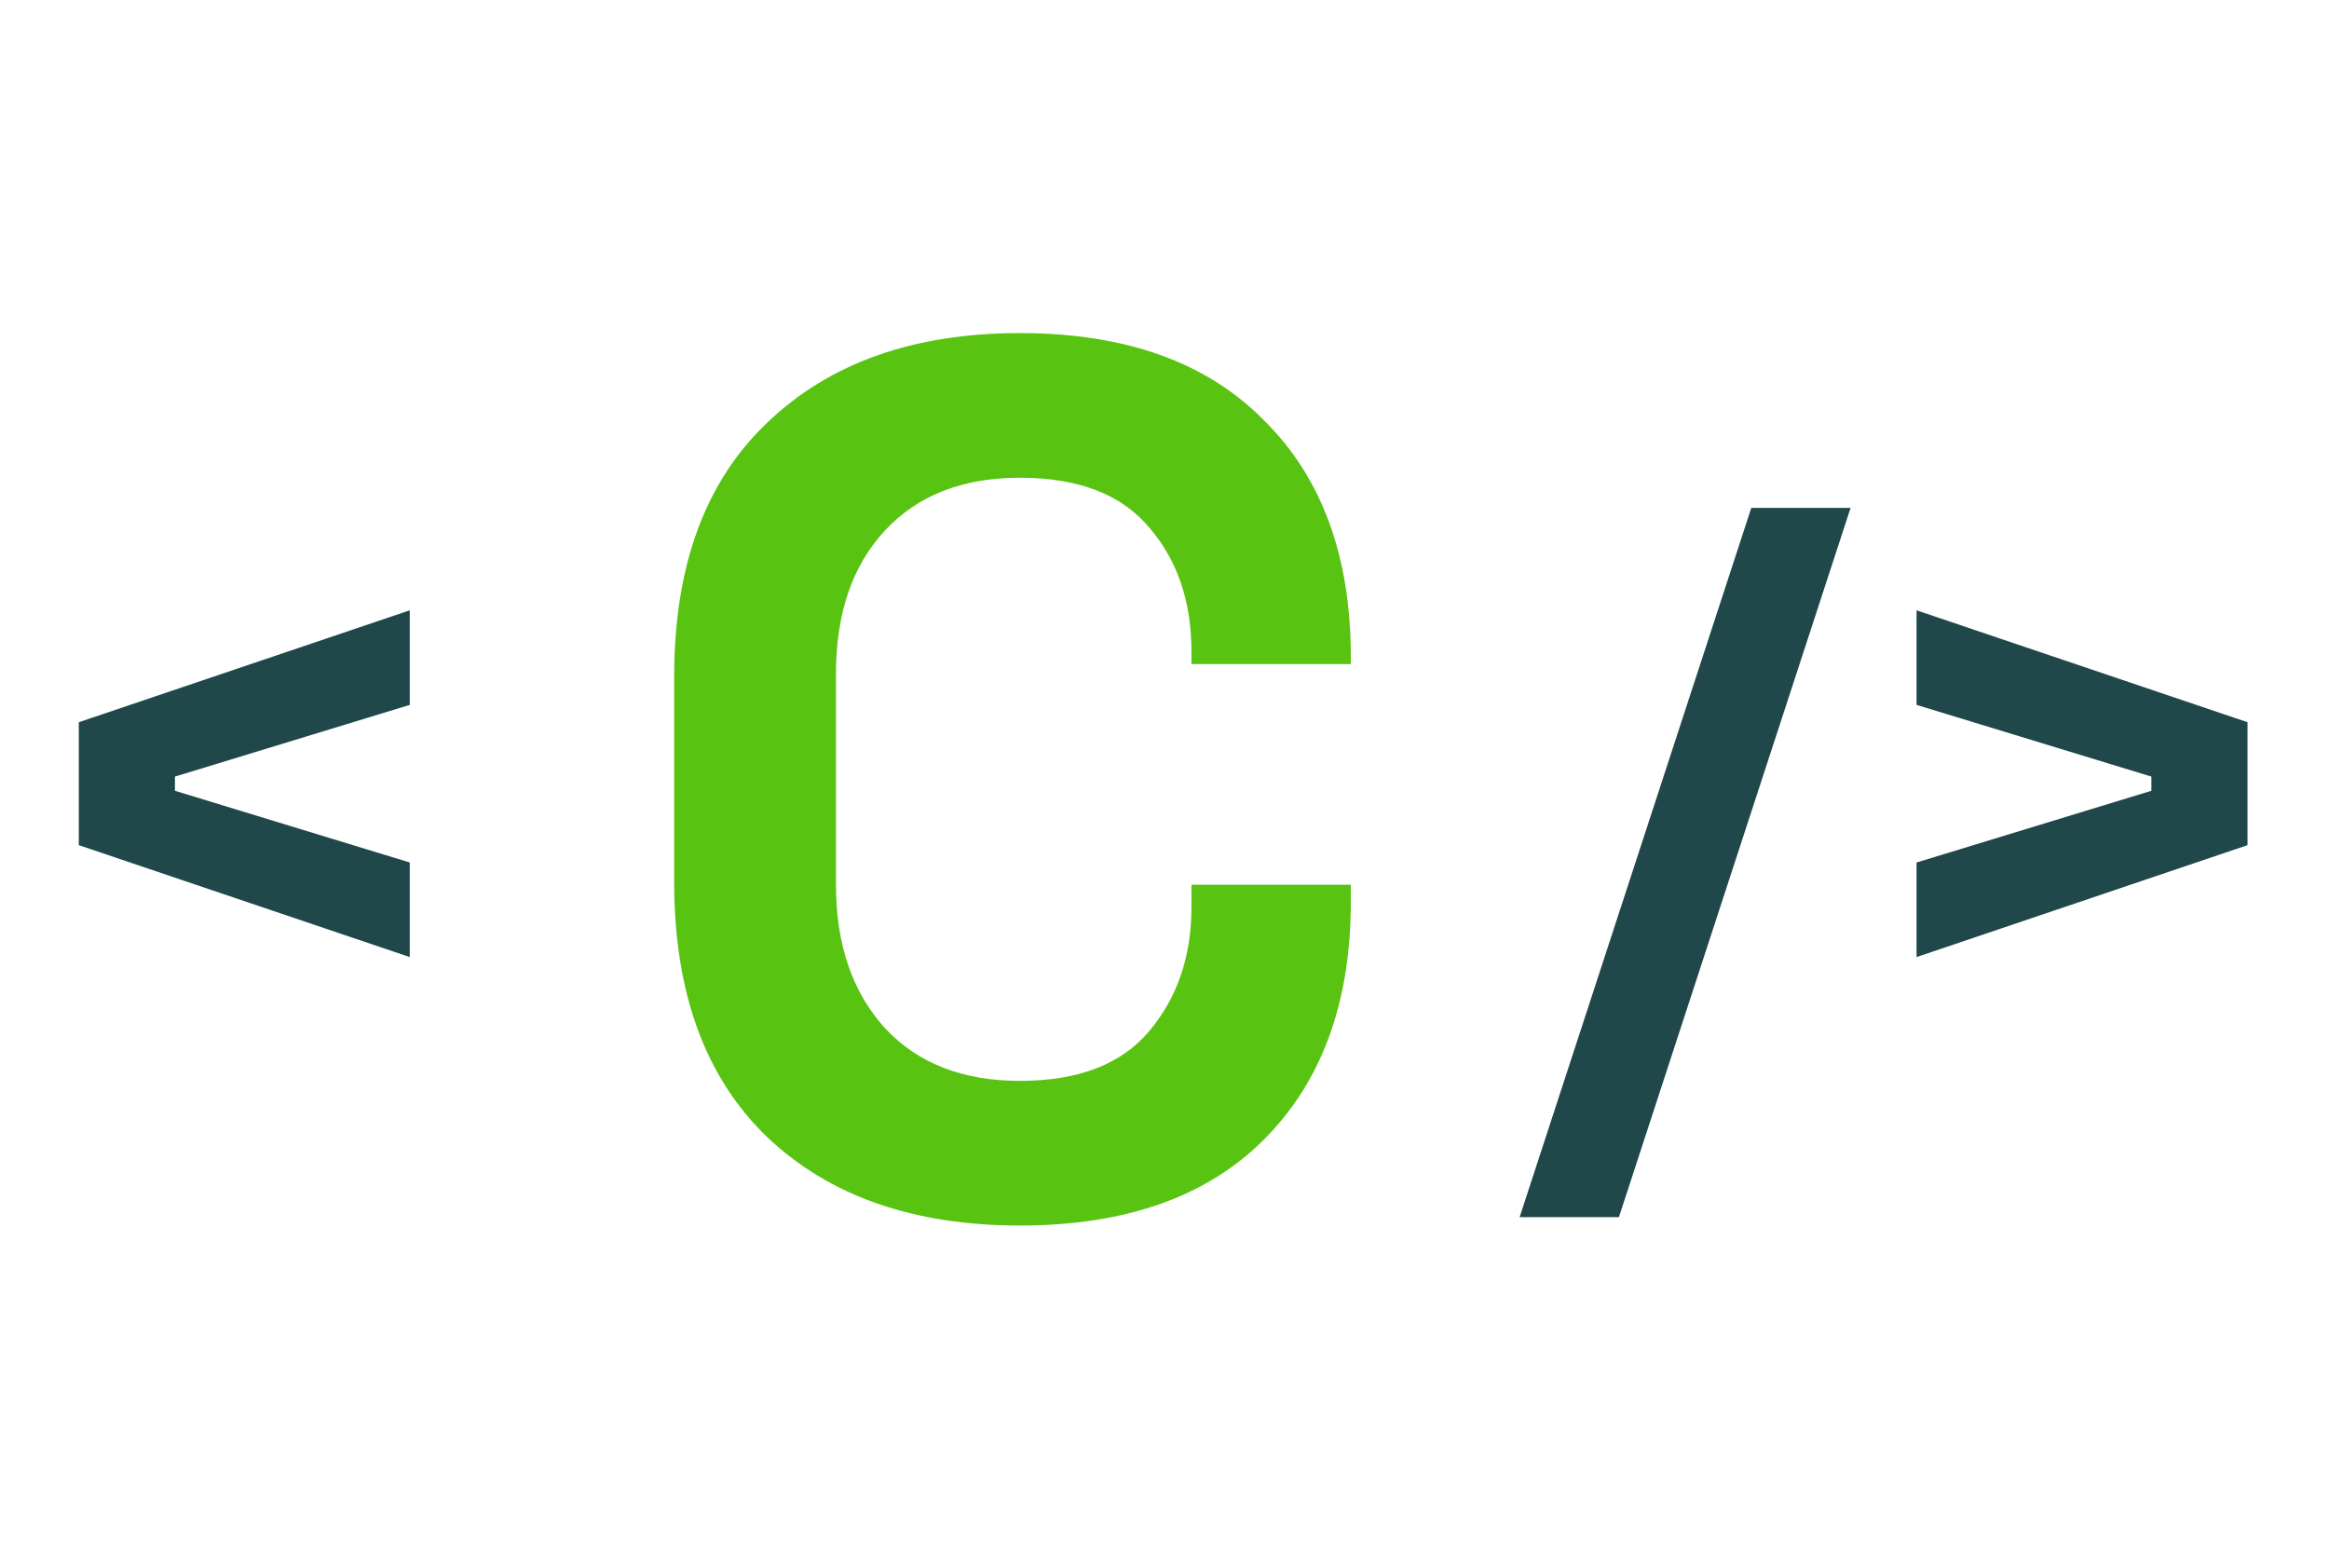
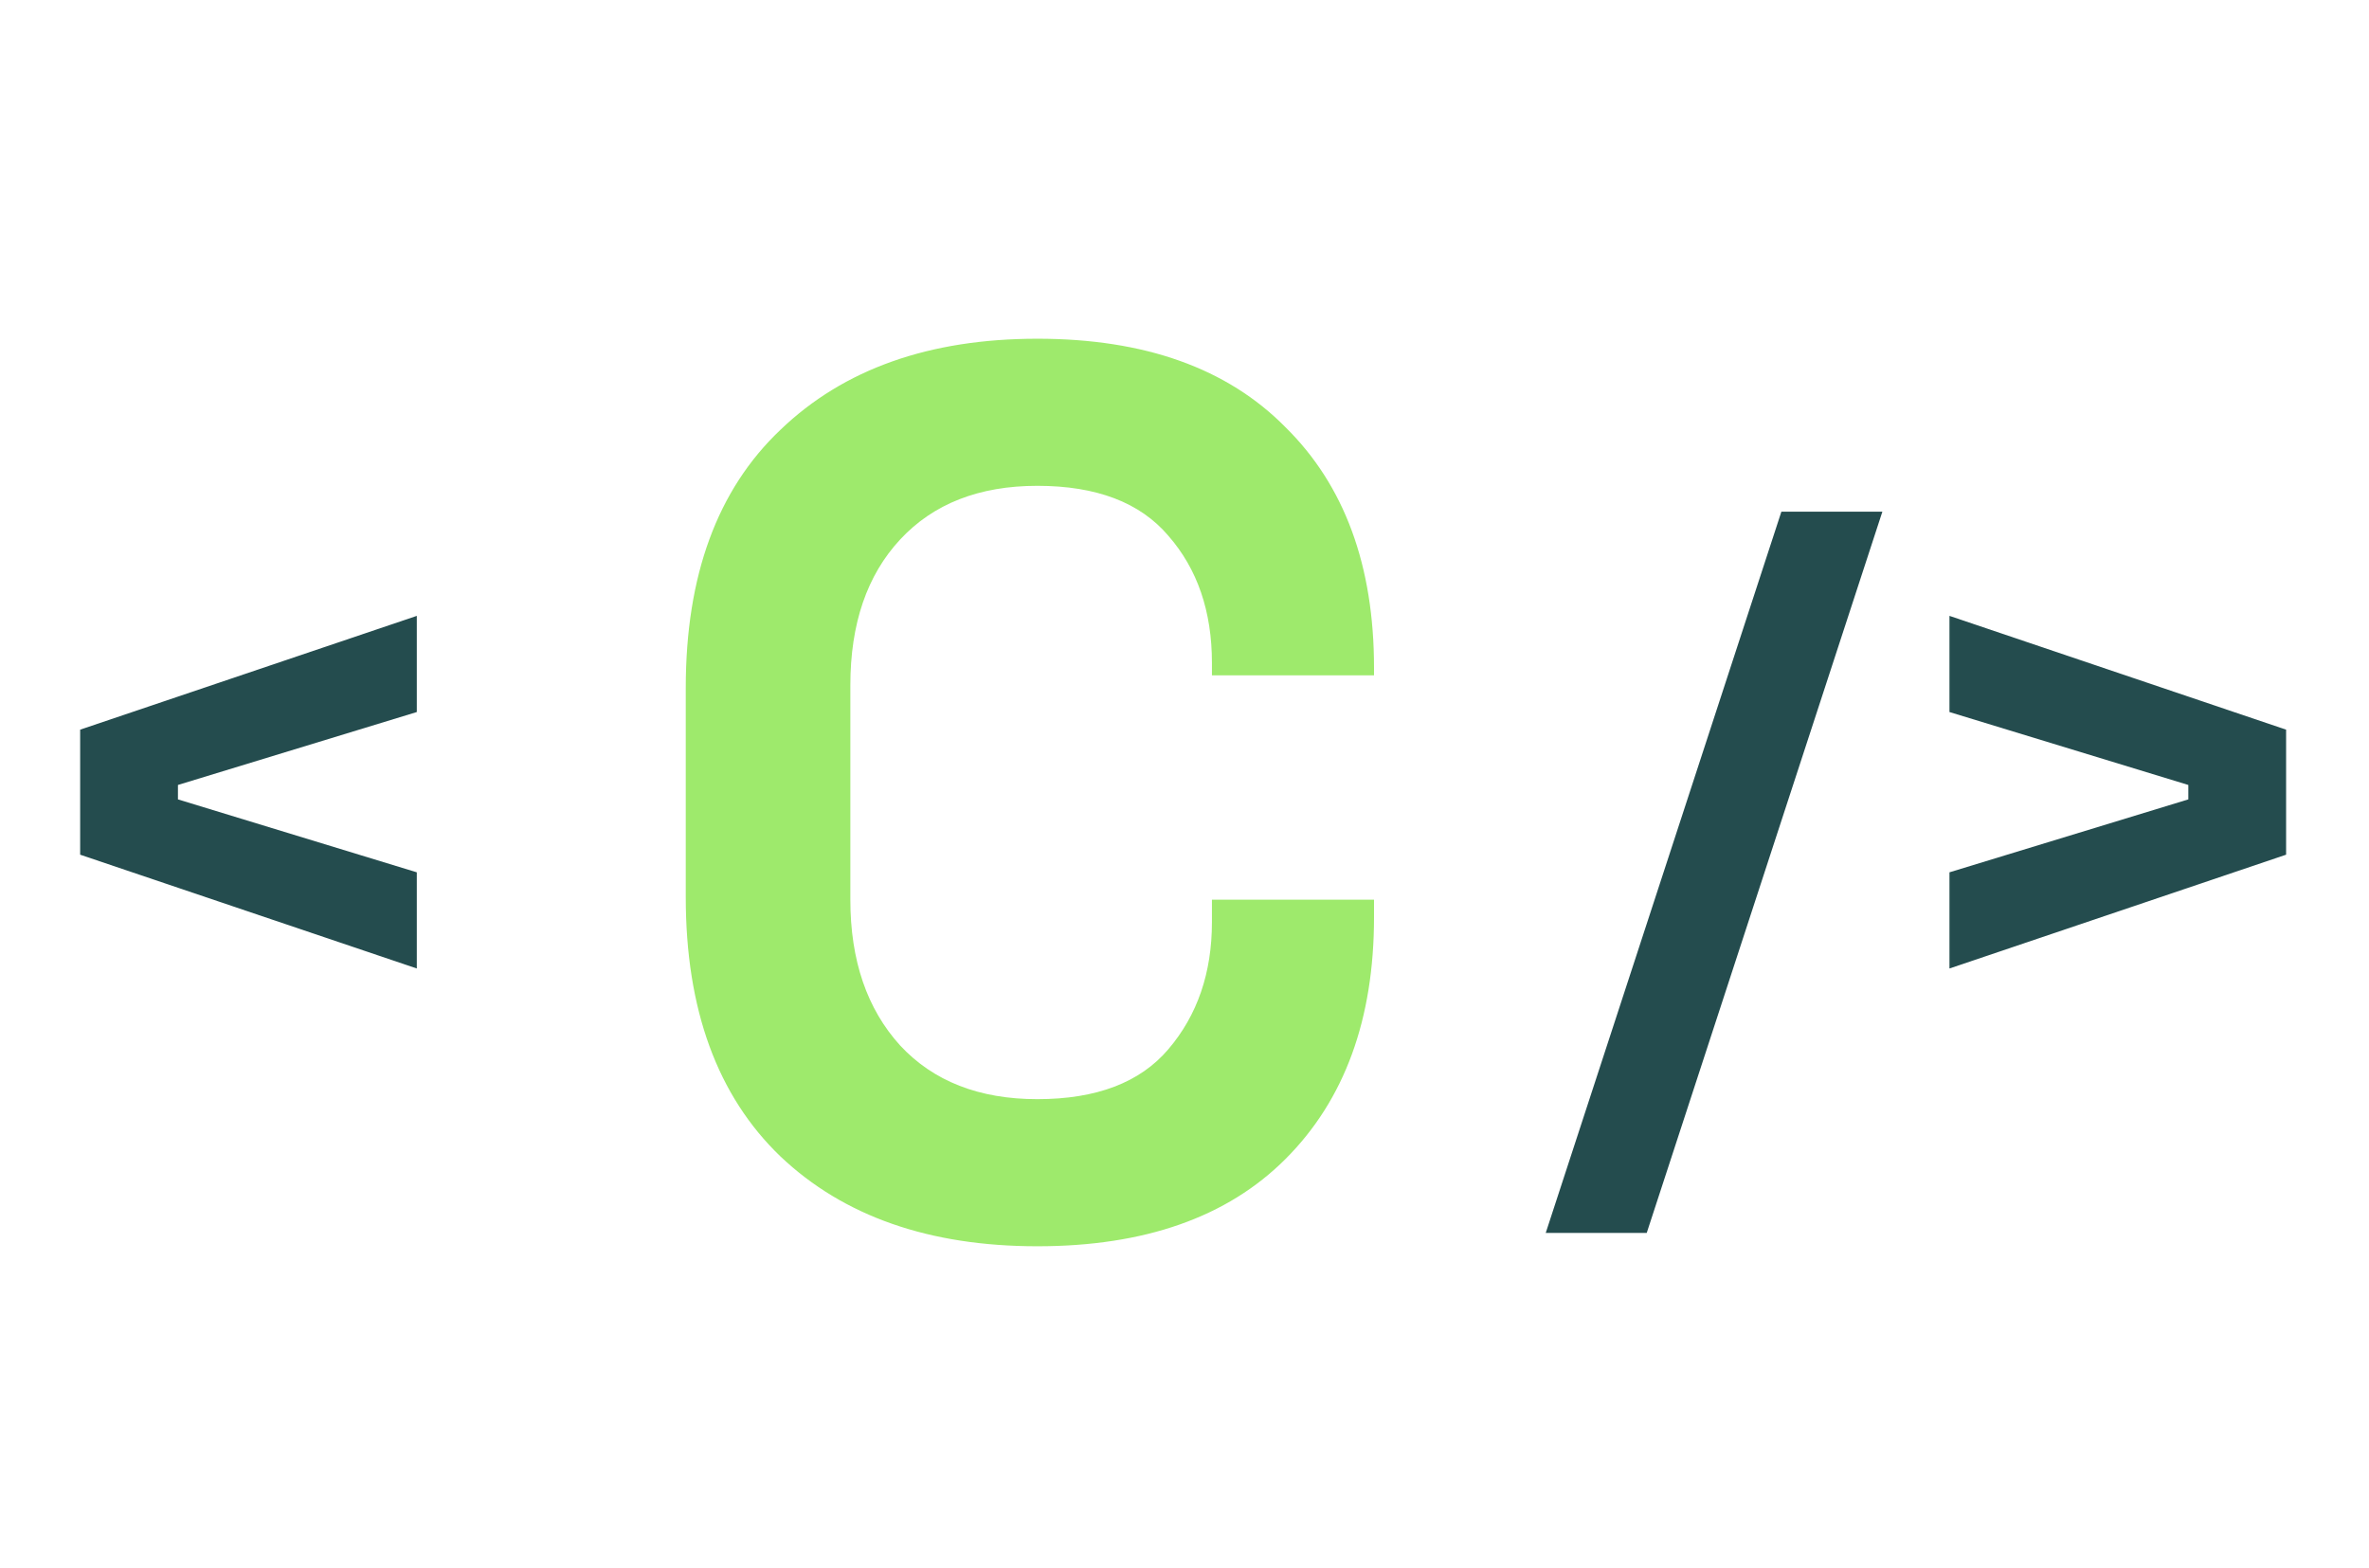
- <svg xmlns="http://www.w3.org/2000/svg" width="266" height="179" viewBox="0 0 266 179" fill="none">
-   <path d="M116.48 139.96C104.347 139.96 94.733 136.6 87.64 129.88C80.547 123.067 77 113.36 77 100.76V77.24C77 64.64 80.547 54.98 87.64 48.26C94.733 41.447 104.347 38.04 116.48 38.04C128.52 38.04 137.807 41.353 144.34 47.98C150.967 54.513 154.28 63.52 154.28 75V75.84H136.08V74.44C136.08 68.653 134.447 63.893 131.18 60.16C128.007 56.427 123.107 54.56 116.48 54.56C109.947 54.56 104.813 56.567 101.08 60.58C97.347 64.593 95.48 70.053 95.48 76.96V101.04C95.48 107.853 97.347 113.313 101.08 117.42C104.813 121.433 109.947 123.44 116.48 123.44C123.107 123.44 128.007 121.573 131.18 117.84C134.447 114.013 136.08 109.253 136.08 103.56V101.04H154.28V103C154.28 114.48 150.967 123.533 144.34 130.16C137.807 136.693 128.52 139.96 116.48 139.96Z" fill="#58C411" />
-   <path d="M46.8 109.3L9 96.52V82.48L46.8 69.7V80.5L19.98 88.69V90.31L46.8 98.5V109.3Z" fill="#204749" />
-   <path d="M173.56 139L200.02 58H211.36L184.9 139H173.56ZM218.893 109.3V98.5L245.713 90.31V88.69L218.893 80.5V69.7L256.693 82.48V96.52L218.893 109.3Z" fill="#204749" />
+ <svg xmlns="http://www.w3.org/2000/svg" width="266" height="176" viewBox="0 0 266 176" fill="none">
+   <path d="M116.48 139.96C104.347 139.96 94.733 136.6 87.64 129.88C80.547 123.067 77 113.36 77 100.76V77.24C77 64.64 80.547 54.98 87.64 48.26C94.733 41.447 104.347 38.04 116.48 38.04C128.52 38.04 137.807 41.353 144.34 47.98C150.967 54.513 154.28 63.52 154.28 75V75.84H136.08V74.44C136.08 68.653 134.447 63.893 131.18 60.16C128.007 56.427 123.107 54.56 116.48 54.56C109.947 54.56 104.813 56.567 101.08 60.58C97.347 64.593 95.48 70.053 95.48 76.96V101.04C95.48 107.853 97.347 113.313 101.08 117.42C104.813 121.433 109.947 123.44 116.48 123.44C123.107 123.44 128.007 121.573 131.18 117.84C134.447 114.013 136.08 109.253 136.08 103.56V101.04H154.28V103C154.28 114.48 150.967 123.533 144.34 130.16C137.807 136.693 128.52 139.96 116.48 139.96Z" fill="#9EEA6C" />
+   <path d="M46.8 108.764L9 95.984V81.944L46.8 69.164V79.964L19.98 88.154V89.774L46.8 97.964V108.764Z" fill="#244C4E" />
+   <path d="M173.56 138.464L200.02 57.464H211.36L184.9 138.464H173.56ZM218.893 108.764V97.964L245.713 89.774V88.154L218.893 79.964V69.164L256.693 81.944V95.984L218.893 108.764Z" fill="#244C4E" />
</svg>
